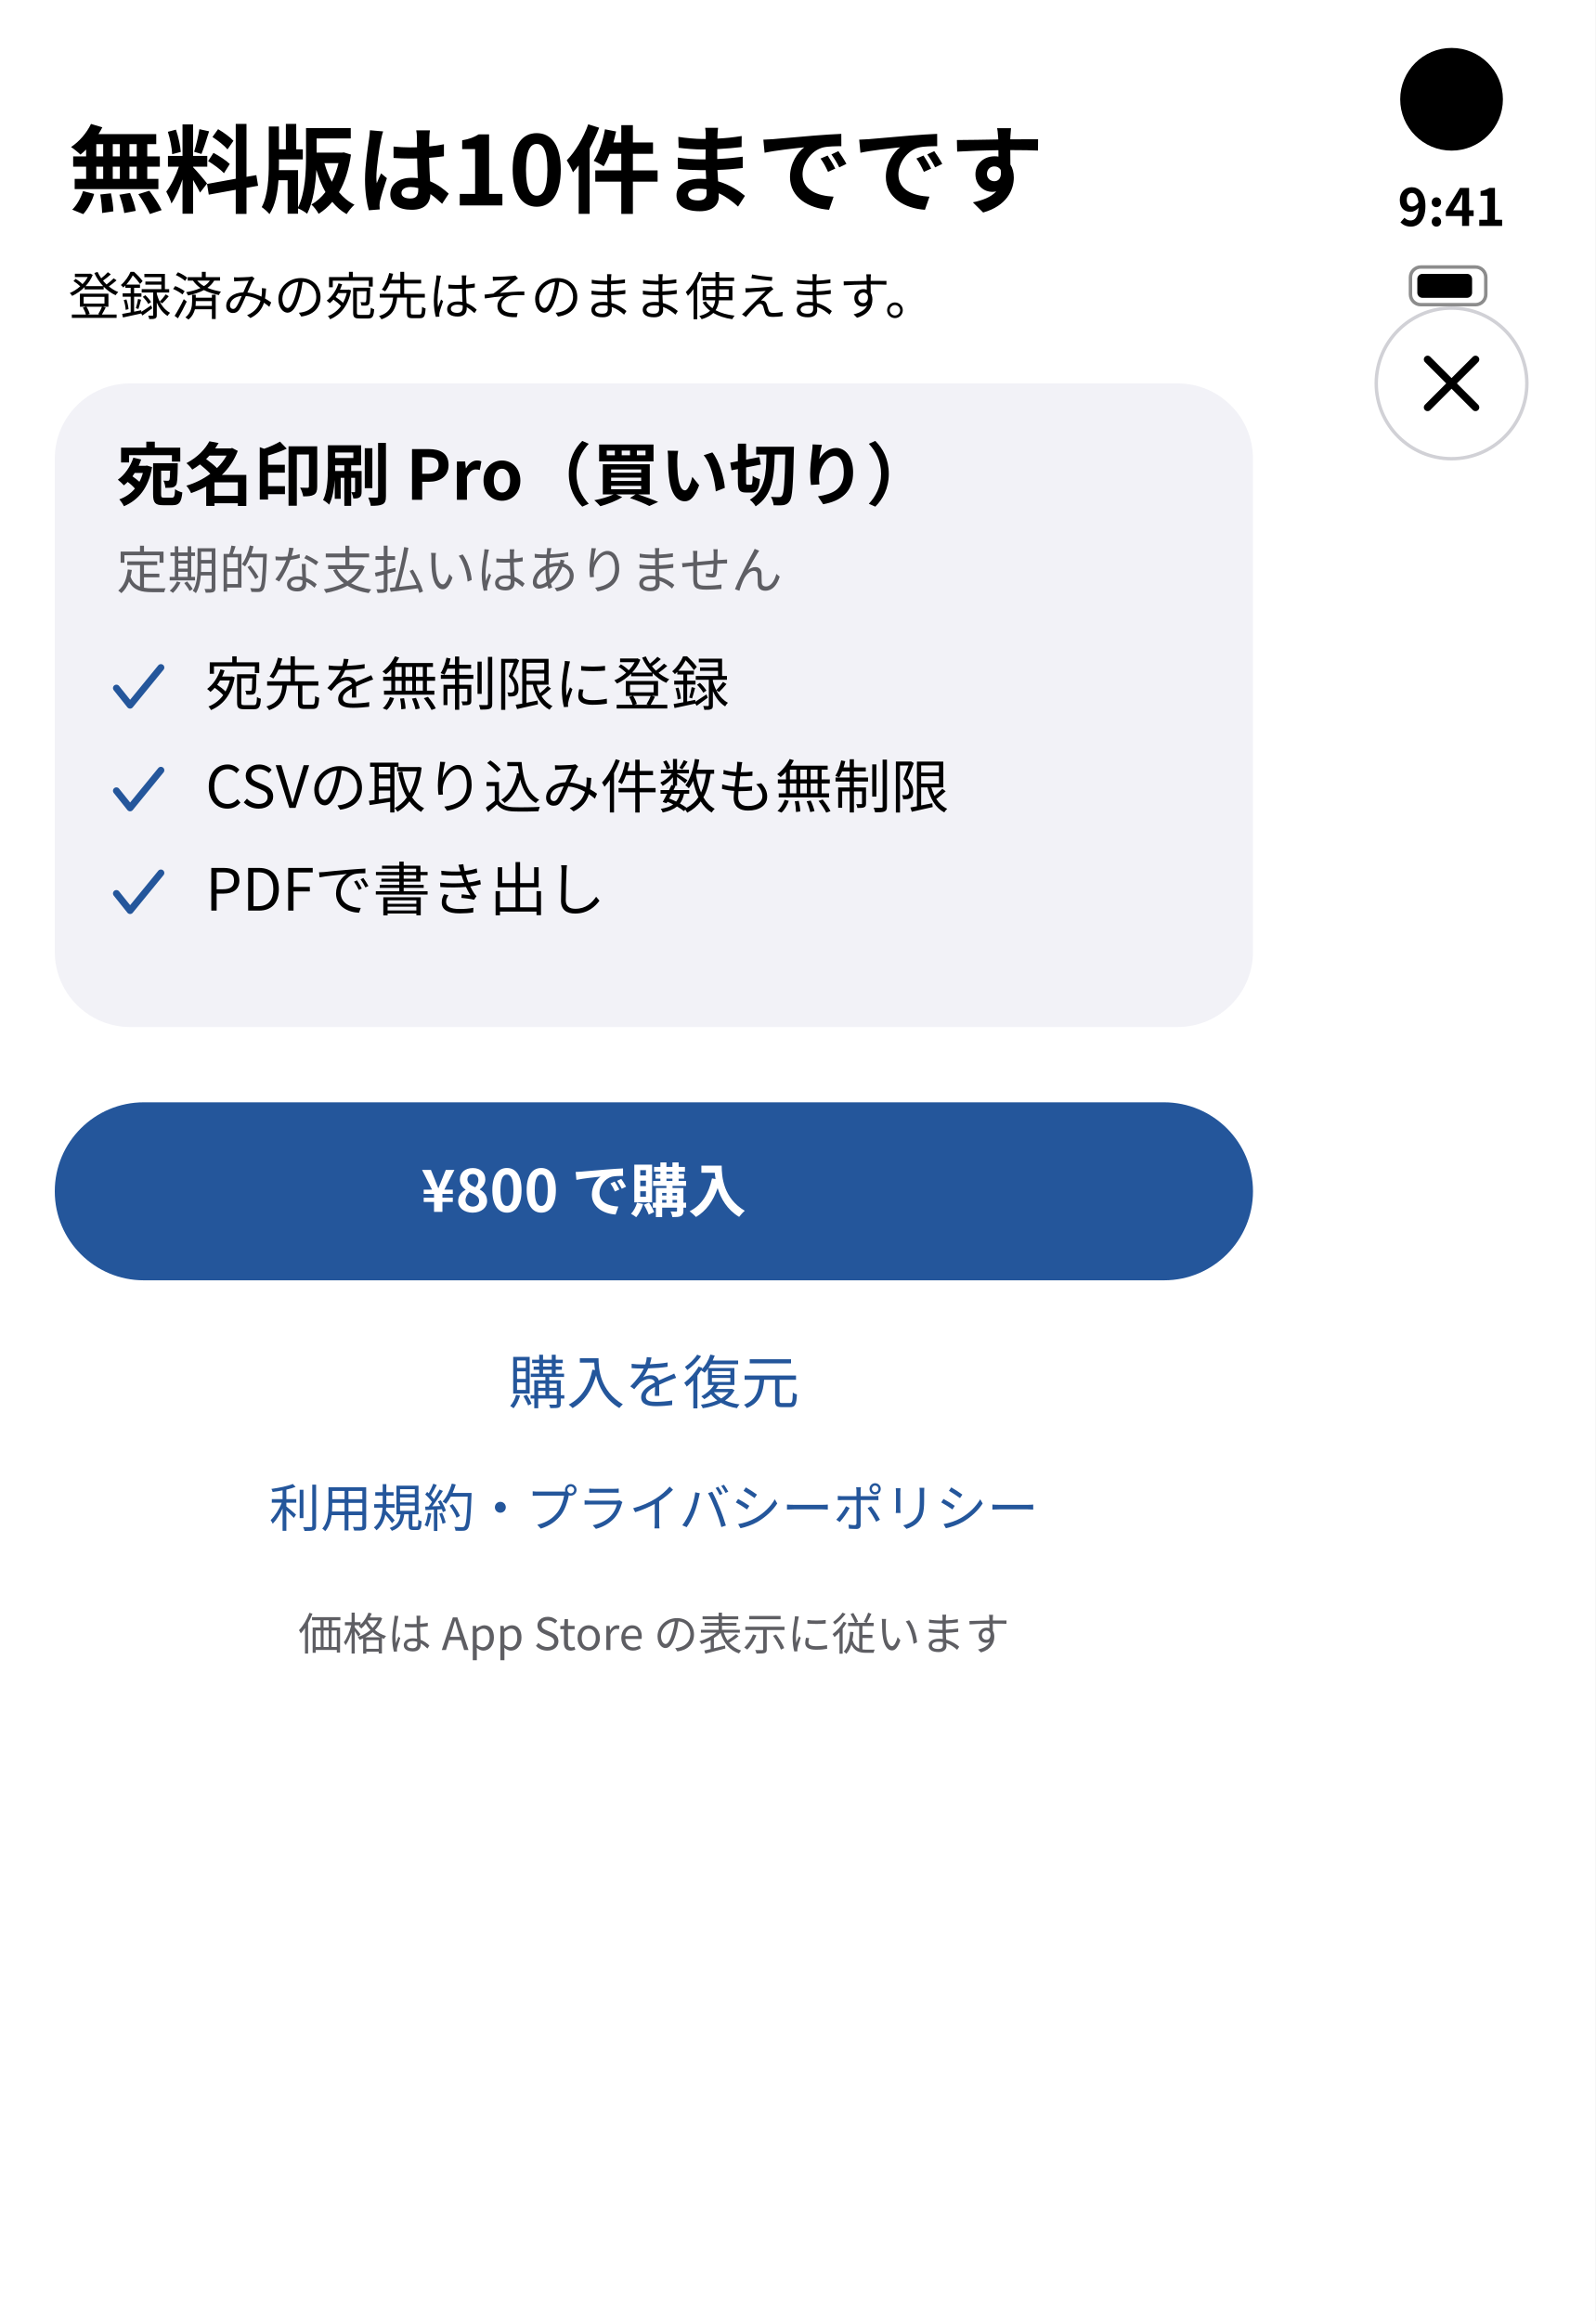
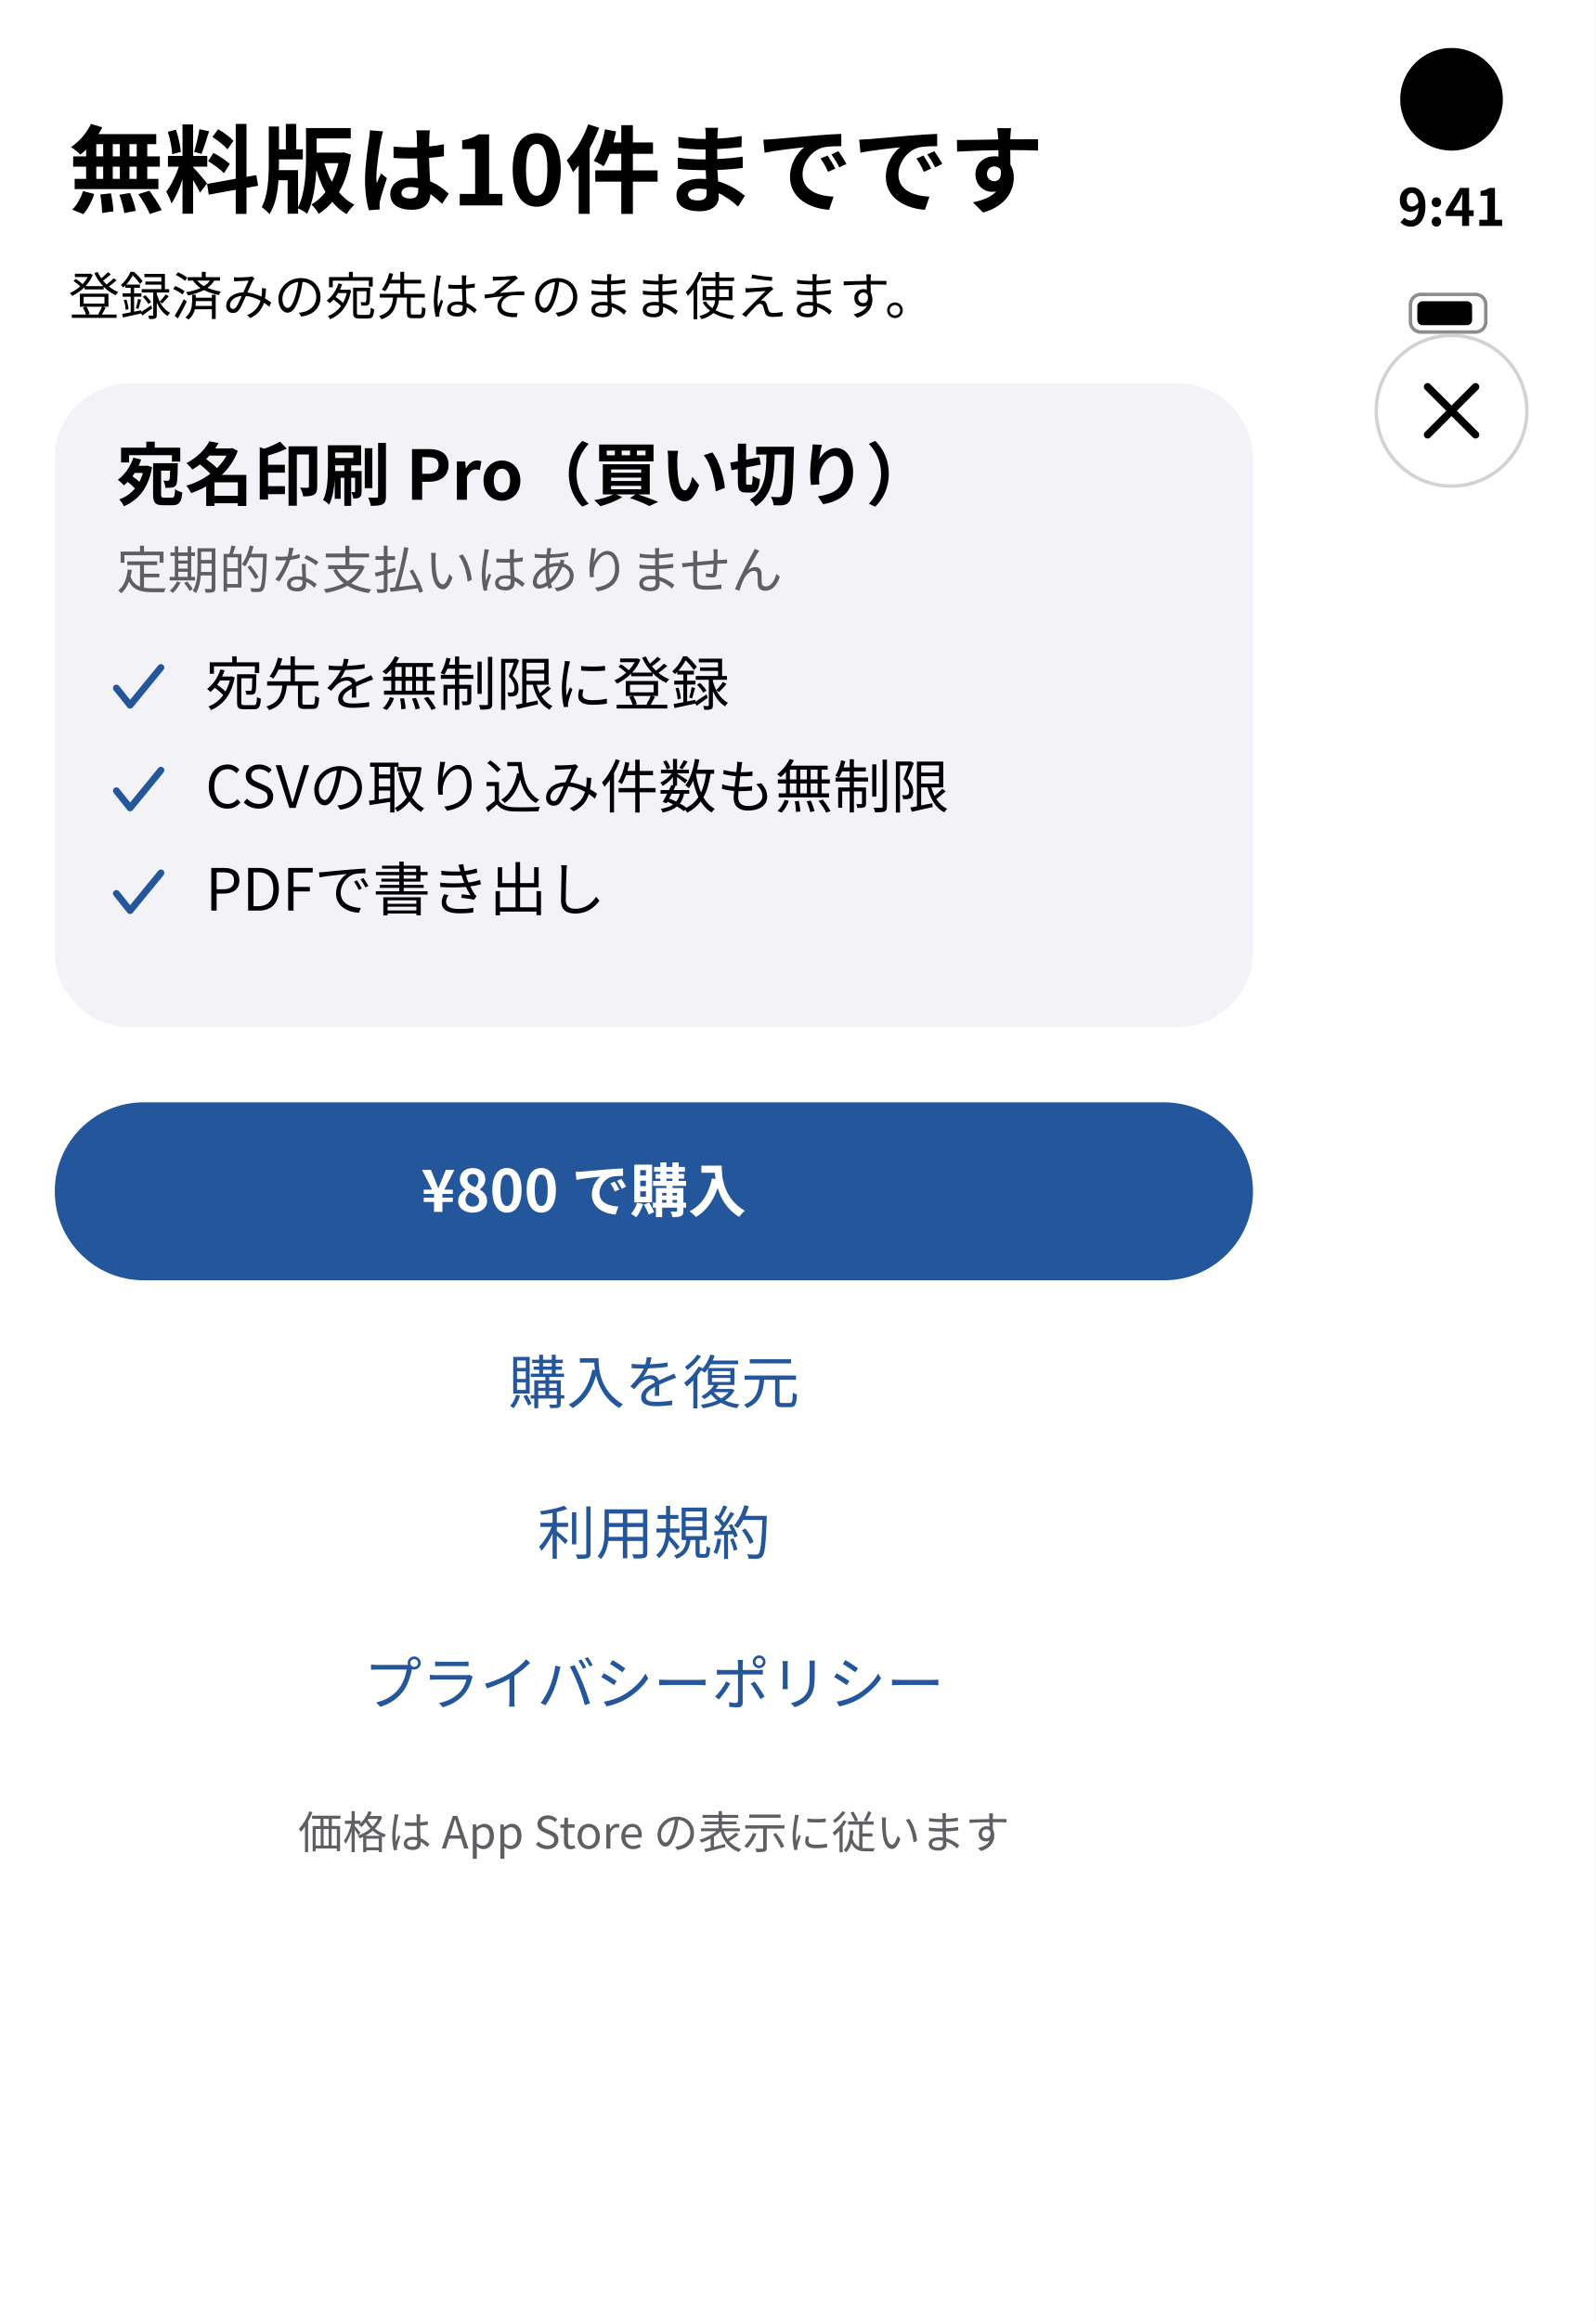
<svg xmlns="http://www.w3.org/2000/svg" width="466" height="678" viewBox="0 0 466 678" data-bg="#FFFFFF">
  <rect width="100%" height="100%" fill="#FFFFFF" />
  <rect x="0" y="0" width="466" height="678" fill="#FFFFFF" />
  <rect x="409.0" y="14" width="30" height="30" rx="15" fill="#000000" />
  <text x="424" y="66" font-family="-apple-system, 'SF Pro Text', 'Hiragino Sans', 'Noto Sans JP', 'Noto Sans CJK JP', sans-serif" font-size="15" font-weight="600" fill="#000000" text-anchor="middle">9:41</text>
-   <rect x="412.0" y="78" width="22" height="11" rx="3" fill="none" stroke="#000000" stroke-opacity="0.45" />
-   <rect x="414.0" y="80" width="16" height="7" rx="1.5" fill="#000000" />
-   <circle cx="424" cy="112" r="22" fill="#FFFFFF" fill-opacity="0.85" stroke="#D1D1D6" />
+   <rect x="412.0" y="86" width="22" height="11" rx="3" fill="none" stroke="#000000" stroke-opacity="0.45" />
+   <rect x="414.0" y="88" width="16" height="7" rx="1.5" fill="#000000" />
+   <circle cx="424" cy="120" r="22" fill="#FFFFFF" fill-opacity="0.85" stroke="#D1D1D6" />
  <g fill="none" stroke="#000000" stroke-width="2.2" stroke-linecap="round" stroke-linejoin="round">
-     <path d="M417.0 105l14 14M431.0 105l-14 14" />
+     <path d="M417.0 113l14 14M431.0 113l-14 14" />
  </g>
  <text x="20" y="60" font-family="-apple-system, 'SF Pro Text', 'Hiragino Sans', 'Noto Sans JP', 'Noto Sans CJK JP', sans-serif" font-size="28" font-weight="700" fill="#000000" text-anchor="start" data-bg="#FFFFFF">無料版は10件までです</text>
  <text x="20" y="92" font-family="-apple-system, 'SF Pro Text', 'Hiragino Sans', 'Noto Sans JP', 'Noto Sans CJK JP', sans-serif" font-size="15" font-weight="400" fill="#000000" text-anchor="start" data-bg="#FFFFFF">登録済みの宛先はそのまま使えます。</text>
  <rect x="16" y="112" width="350" height="188" rx="22" fill="#F2F2F7" />
  <text x="34" y="146" font-family="-apple-system, 'SF Pro Text', 'Hiragino Sans', 'Noto Sans JP', 'Noto Sans CJK JP', sans-serif" font-size="20" font-weight="700" fill="#000000" text-anchor="start" data-bg="#F2F2F7">宛名印刷 Pro（買い切り）</text>
  <text x="34" y="172" font-family="-apple-system, 'SF Pro Text', 'Hiragino Sans', 'Noto Sans JP', 'Noto Sans CJK JP', sans-serif" font-size="15" font-weight="400" fill="#5E5E63" text-anchor="start" data-bg="#F2F2F7">定期的な支払いはありません</text>
  <g fill="none" stroke="#24569B" stroke-width="2" stroke-linecap="round" stroke-linejoin="round">
    <path d="M34 201l4 5 9-11" />
  </g>
  <text x="60" y="206" font-family="-apple-system, 'SF Pro Text', 'Hiragino Sans', 'Noto Sans JP', 'Noto Sans CJK JP', sans-serif" font-size="17" font-weight="400" fill="#000000" text-anchor="start" data-bg="#F2F2F7">宛先を無制限に登録</text>
  <g fill="none" stroke="#24569B" stroke-width="2" stroke-linecap="round" stroke-linejoin="round">
    <path d="M34 231l4 5 9-11" />
  </g>
  <text x="60" y="236" font-family="-apple-system, 'SF Pro Text', 'Hiragino Sans', 'Noto Sans JP', 'Noto Sans CJK JP', sans-serif" font-size="17" font-weight="400" fill="#000000" text-anchor="start" data-bg="#F2F2F7">CSVの取り込み件数も無制限</text>
  <g fill="none" stroke="#24569B" stroke-width="2" stroke-linecap="round" stroke-linejoin="round">
    <path d="M34 261l4 5 9-11" />
  </g>
  <text x="60" y="266" font-family="-apple-system, 'SF Pro Text', 'Hiragino Sans', 'Noto Sans JP', 'Noto Sans CJK JP', sans-serif" font-size="17" font-weight="400" fill="#000000" text-anchor="start" data-bg="#F2F2F7">PDFで書き出し</text>
  <rect x="16" y="322" width="350" height="52" rx="26" fill="#24569B" />
  <text x="123" y="354" font-family="-apple-system, 'SF Pro Text', 'Hiragino Sans', 'Noto Sans JP', 'Noto Sans CJK JP', sans-serif" font-size="17" font-weight="600" fill="#FFFFFF" text-anchor="start" data-bg="#24569B">¥800 で購入</text>
  <text x="191" y="410" font-family="-apple-system, 'SF Pro Text', 'Hiragino Sans', 'Noto Sans JP', 'Noto Sans CJK JP', sans-serif" font-size="17" font-weight="400" fill="#24569B" text-anchor="middle" data-bg="#FFFFFF">購入を復元</text>
-   <text x="191" y="446" font-family="-apple-system, 'SF Pro Text', 'Hiragino Sans', 'Noto Sans JP', 'Noto Sans CJK JP', sans-serif" font-size="15" font-weight="400" fill="#24569B" text-anchor="middle" data-bg="#FFFFFF">利用規約・プライバシーポリシー</text>
-   <text x="191" y="482" font-family="-apple-system, 'SF Pro Text', 'Hiragino Sans', 'Noto Sans JP', 'Noto Sans CJK JP', sans-serif" font-size="13" font-weight="400" fill="#5E5E63" text-anchor="middle" data-bg="#FFFFFF">価格は App Store の表示に従います</text>
+   <text x="191" y="454" font-family="-apple-system, 'SF Pro Text', 'Hiragino Sans', 'Noto Sans JP', 'Noto Sans CJK JP', sans-serif" font-size="17" font-weight="400" fill="#24569B" text-anchor="middle" data-bg="#FFFFFF">利用規約</text>
+   <text x="191" y="498" font-family="-apple-system, 'SF Pro Text', 'Hiragino Sans', 'Noto Sans JP', 'Noto Sans CJK JP', sans-serif" font-size="17" font-weight="400" fill="#24569B" text-anchor="middle" data-bg="#FFFFFF">プライバシーポリシー</text>
+   <text x="191" y="540" font-family="-apple-system, 'SF Pro Text', 'Hiragino Sans', 'Noto Sans JP', 'Noto Sans CJK JP', sans-serif" font-size="13" font-weight="400" fill="#5E5E63" text-anchor="middle" data-bg="#FFFFFF">価格は App Store の表示に従います</text>
</svg>
